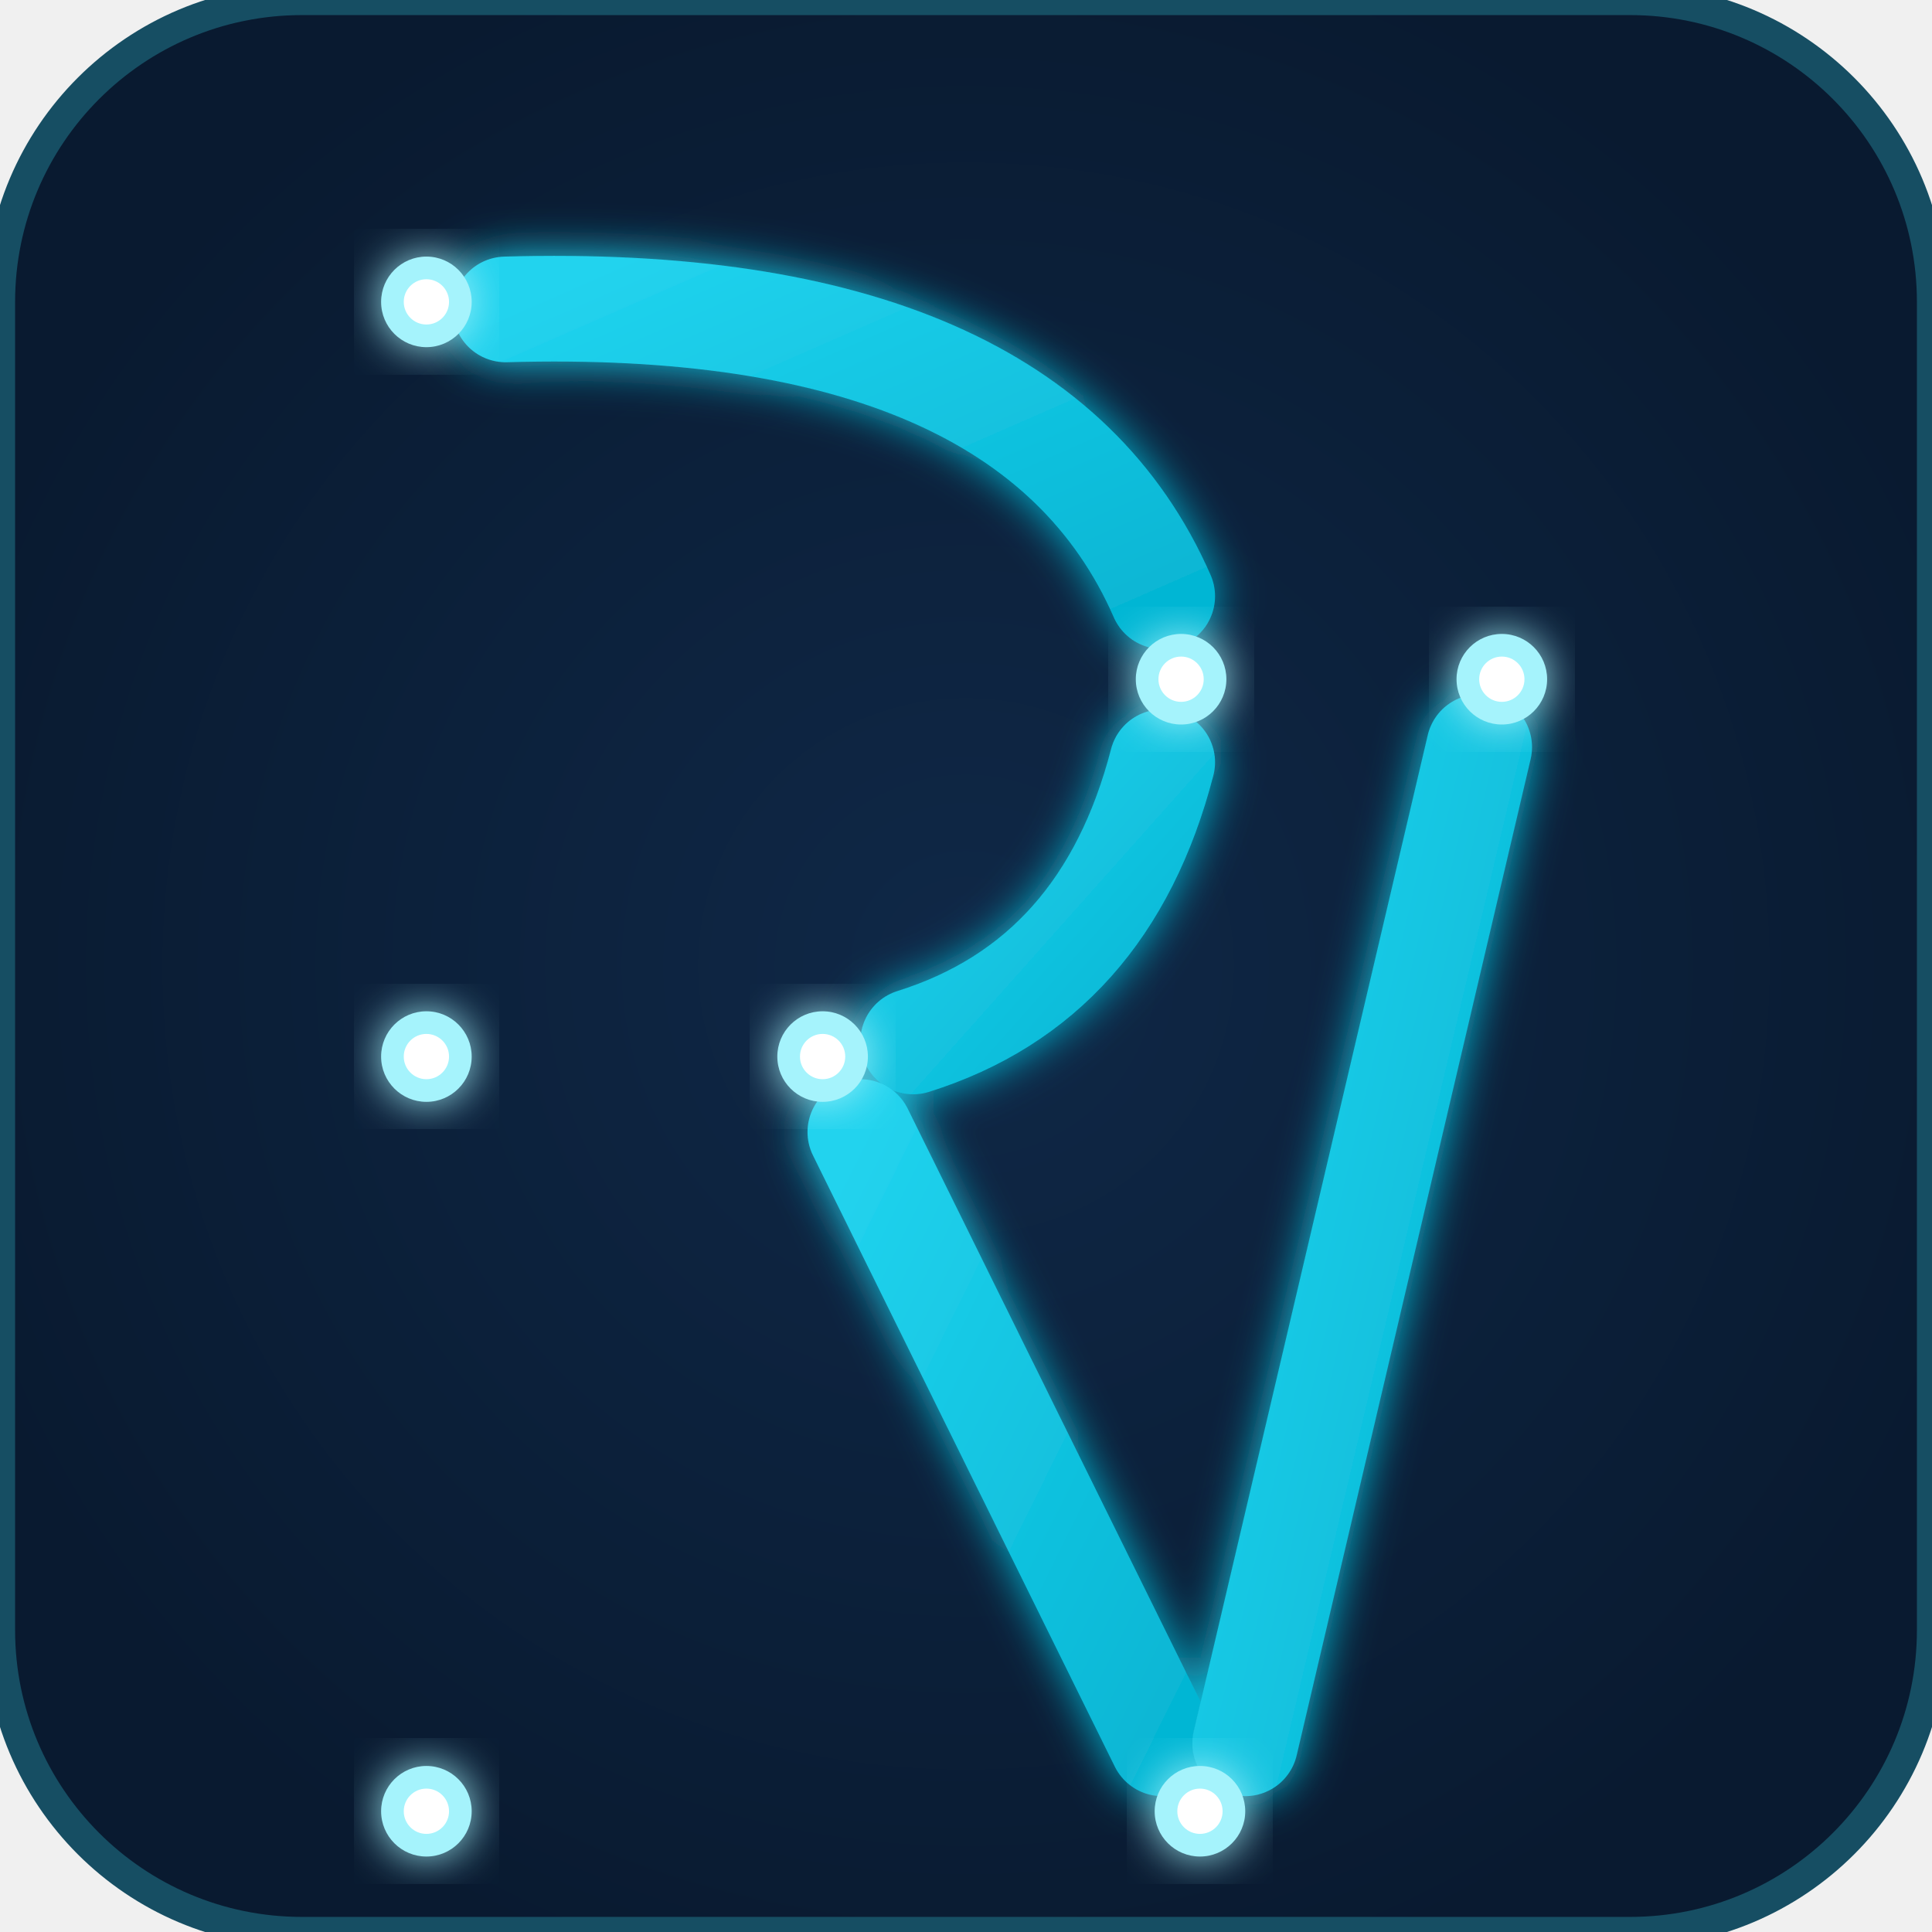
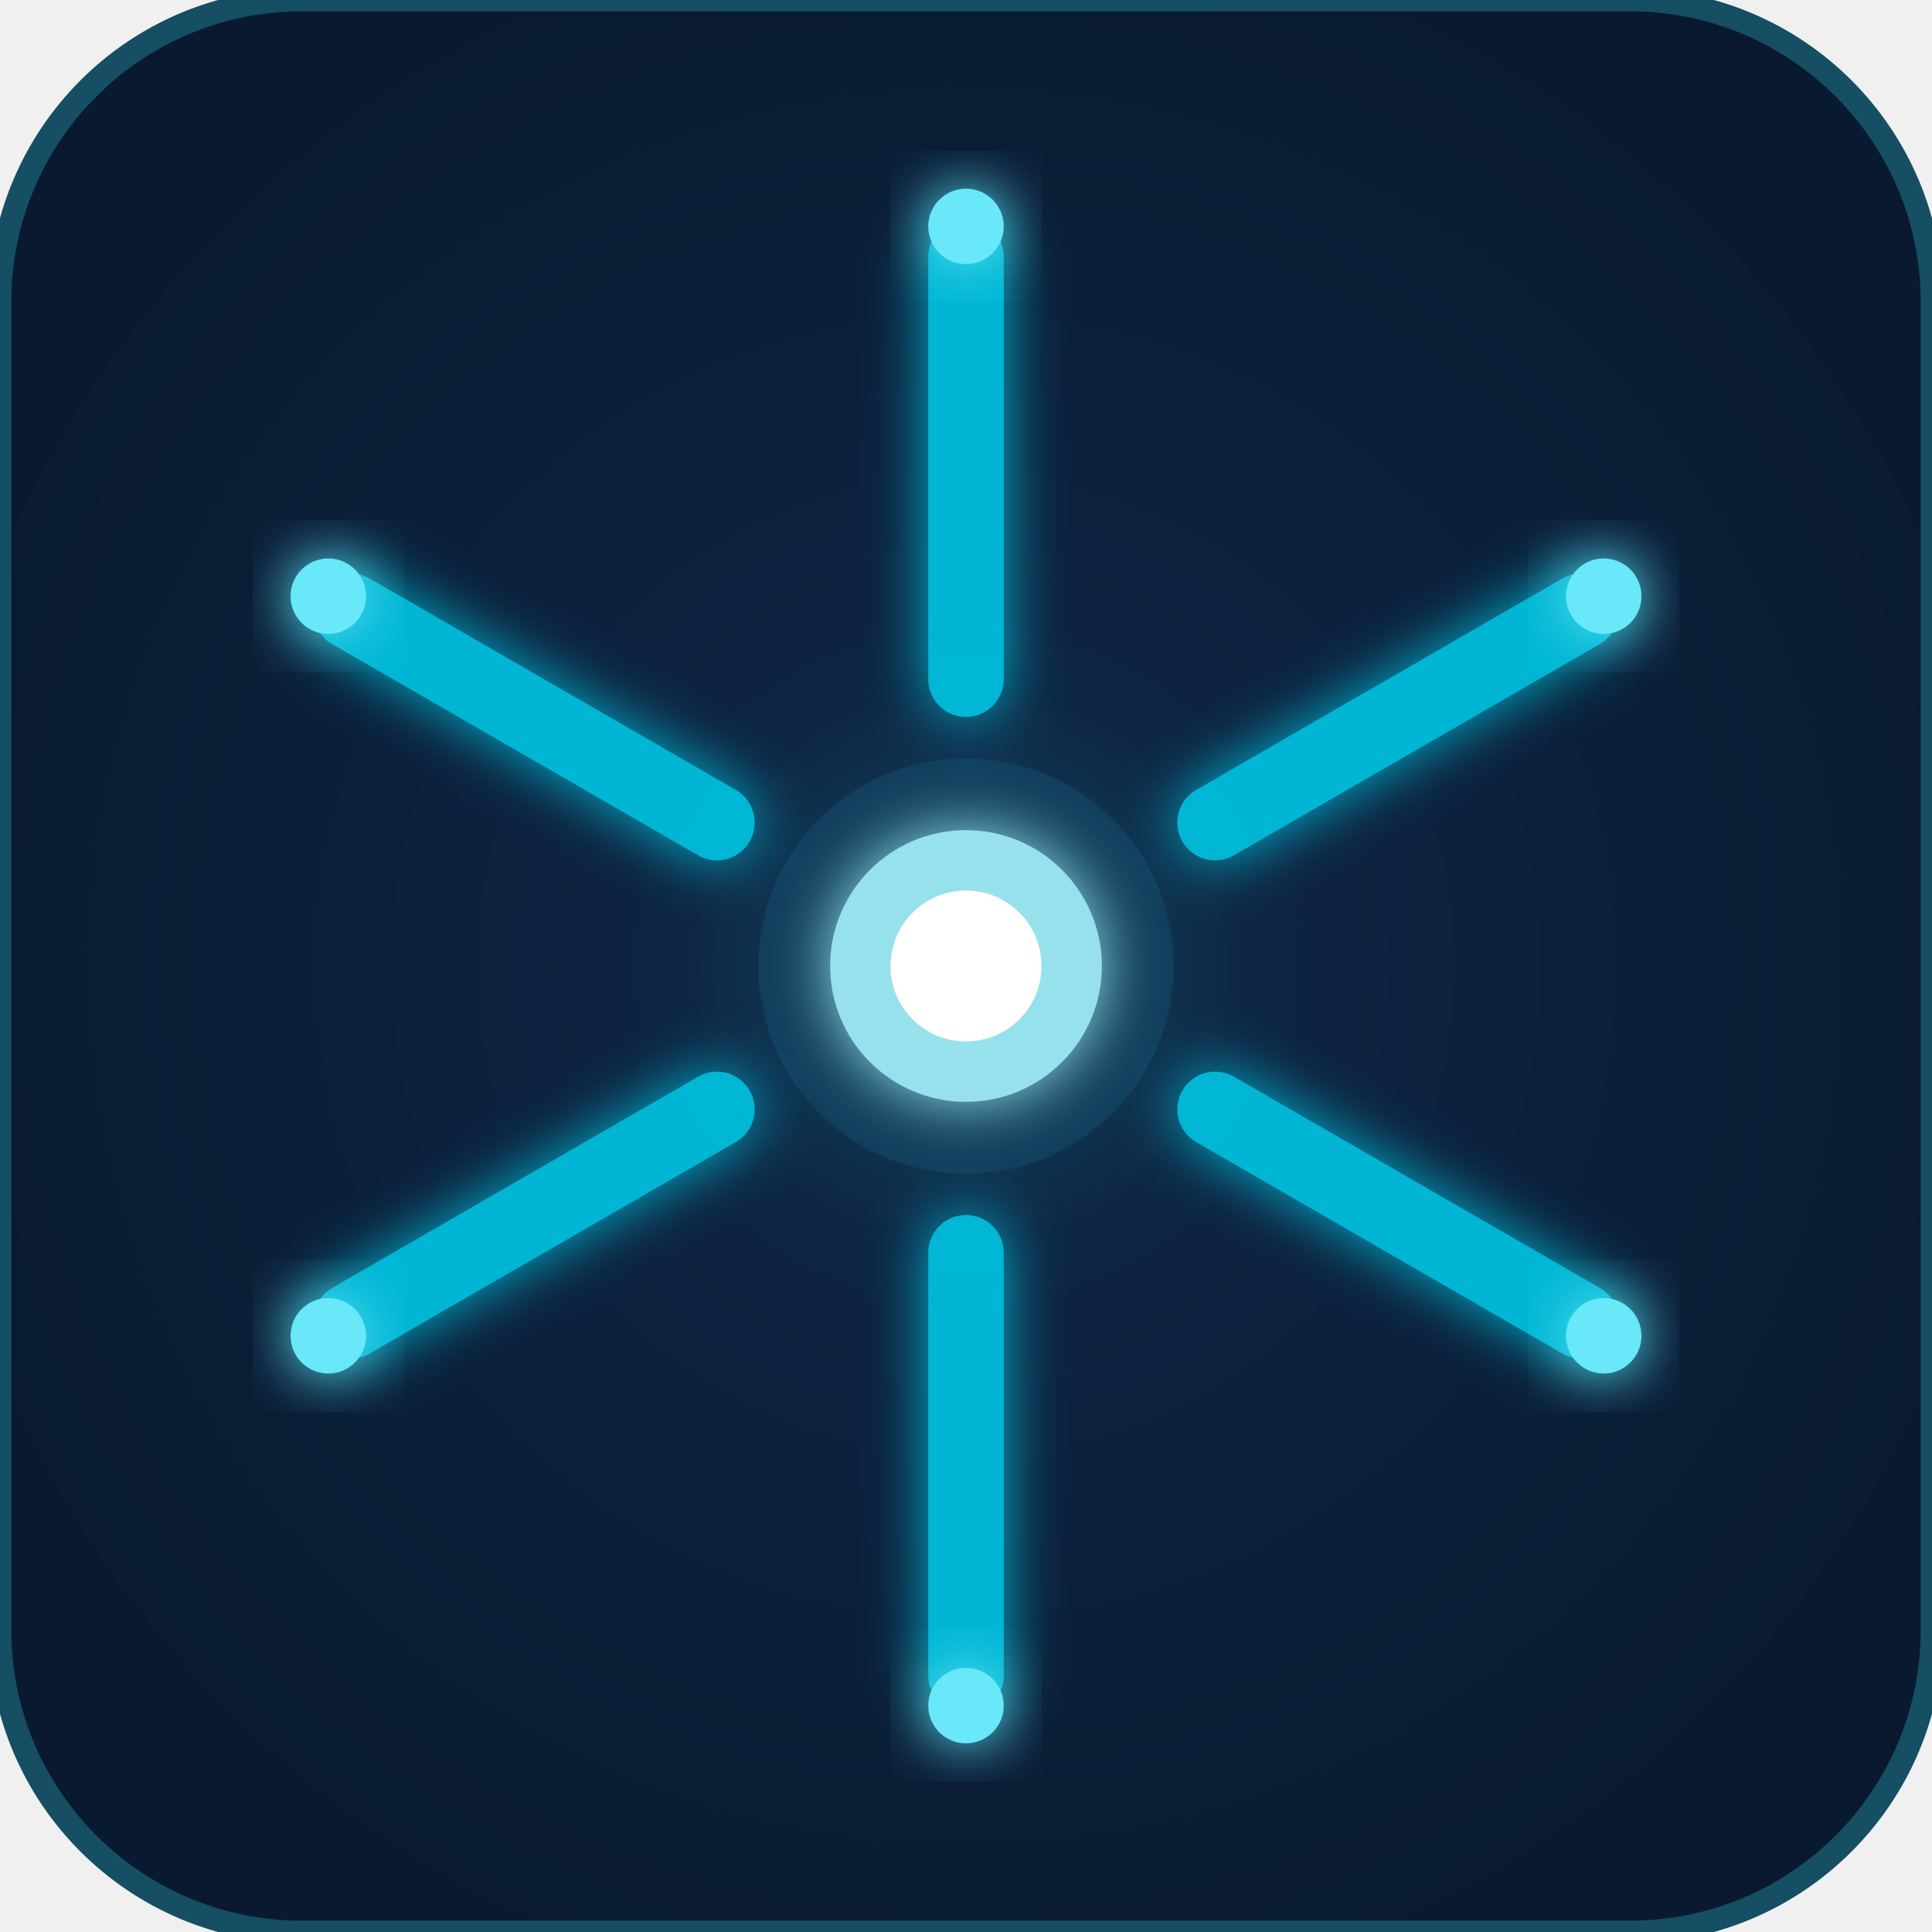
<svg xmlns="http://www.w3.org/2000/svg" viewBox="0 0 512 512" width="512" height="512">
  <defs>
    <radialGradient id="bg" cx="50%" cy="50%" r="55%">
      <stop offset="0%" stop-color="#0f2847" />
      <stop offset="100%" stop-color="#091a30" />
    </radialGradient>
-     <linearGradient id="stroke" x1="0" y1="0" x2="1" y2="1">
-       <stop offset="0%" stop-color="#22d3ee" />
-       <stop offset="100%" stop-color="#06b6d4" />
-     </linearGradient>
-     <filter id="glow" x="-30%" y="-30%" width="160%" height="160%">
-       <feGaussianBlur stdDeviation="6" result="blur" />
+     <radialGradient id="coreGlow" cx="50%" cy="50%" r="50%">
+       <stop offset="0%" stop-color="#ffffff" />
+       <stop offset="40%" stop-color="#cffafe" />
+       <stop offset="100%" stop-color="#22d3ee" stop-opacity="0" />
+     </radialGradient>
+     <filter id="glow" x="-50%" y="-50%" width="200%" height="200%">
+       <feGaussianBlur stdDeviation="8" result="blur" />
+       <feMerge>
+         <feMergeNode in="blur" />
+         <feMergeNode in="SourceGraphic" />
+       </feMerge>
+     </filter>
+     <filter id="bigGlow" x="-100%" y="-100%" width="300%" height="300%">
+       <feGaussianBlur stdDeviation="18" result="blur" />
      <feMerge>
        <feMergeNode in="blur" />
        <feMergeNode in="SourceGraphic" />
      </feMerge>
    </filter>
  </defs>
  <rect width="512" height="512" rx="80" fill="url(#bg)" />
-   <rect width="512" height="512" rx="80" fill="none" stroke="#164e63" stroke-width="8" />
-   <g stroke="url(#stroke)" stroke-width="28" stroke-linecap="round" fill="none" filter="url(#glow)">
-     <line x1="113" y1="102" x2="113" y2="258" />
-     <line x1="113" y1="302" x2="113" y2="458" />
-     <path d="M 134 82 Q 273 78 308 158" />
-     <path d="M 308 202 Q 293 260 242 276" />
-     <line x1="134" y1="280" x2="196" y2="280" />
-     <line x1="228" y1="300" x2="308" y2="462" />
-     <line x1="330" y1="462" x2="392" y2="198" />
+   <rect width="512" height="512" rx="80" fill="none" stroke="#164e63" stroke-width="6" />
+   <g stroke="#06b6d4" stroke-width="20" stroke-linecap="round" filter="url(#glow)">
+     <line x1="256" y1="180" x2="256" y2="68" />
+     <line x1="256" y1="332" x2="256" y2="444" />
+     <line x1="322" y1="218" x2="419" y2="162" />
+     <line x1="322" y1="294" x2="419" y2="350" />
+     <line x1="190" y1="218" x2="93" y2="162" />
+     <line x1="190" y1="294" x2="93" y2="350" />
  </g>
  <g>
-     <circle cx="113" cy="80" r="12" fill="#a5f3fc" filter="url(#glow)" />
-     <circle cx="113" cy="80" r="6" fill="#ffffff" />
-     <circle cx="313" cy="180" r="12" fill="#a5f3fc" filter="url(#glow)" />
-     <circle cx="313" cy="180" r="6" fill="#ffffff" />
-     <circle cx="113" cy="280" r="12" fill="#a5f3fc" filter="url(#glow)" />
-     <circle cx="113" cy="280" r="6" fill="#ffffff" />
-     <circle cx="218" cy="280" r="12" fill="#a5f3fc" filter="url(#glow)" />
-     <circle cx="218" cy="280" r="6" fill="#ffffff" />
-     <circle cx="113" cy="480" r="12" fill="#a5f3fc" filter="url(#glow)" />
-     <circle cx="113" cy="480" r="6" fill="#ffffff" />
-     <circle cx="318" cy="480" r="12" fill="#a5f3fc" filter="url(#glow)" />
-     <circle cx="318" cy="480" r="6" fill="#ffffff" />
-     <circle cx="398" cy="180" r="12" fill="#a5f3fc" filter="url(#glow)" />
-     <circle cx="398" cy="180" r="6" fill="#ffffff" />
+     <circle cx="256" cy="60" r="10" fill="#67e8f9" filter="url(#glow)" />
+     <circle cx="256" cy="452" r="10" fill="#67e8f9" filter="url(#glow)" />
+     <circle cx="425" cy="158" r="10" fill="#67e8f9" filter="url(#glow)" />
+     <circle cx="425" cy="354" r="10" fill="#67e8f9" filter="url(#glow)" />
+     <circle cx="87" cy="158" r="10" fill="#67e8f9" filter="url(#glow)" />
+     <circle cx="87" cy="354" r="10" fill="#67e8f9" filter="url(#glow)" />
  </g>
+   <circle cx="256" cy="256" r="55" fill="#22d3ee" opacity="0.15" filter="url(#bigGlow)" />
+   <circle cx="256" cy="256" r="36" fill="#a5f3fc" filter="url(#glow)" opacity="0.9" />
+   <circle cx="256" cy="256" r="20" fill="#ffffff" />
</svg>
